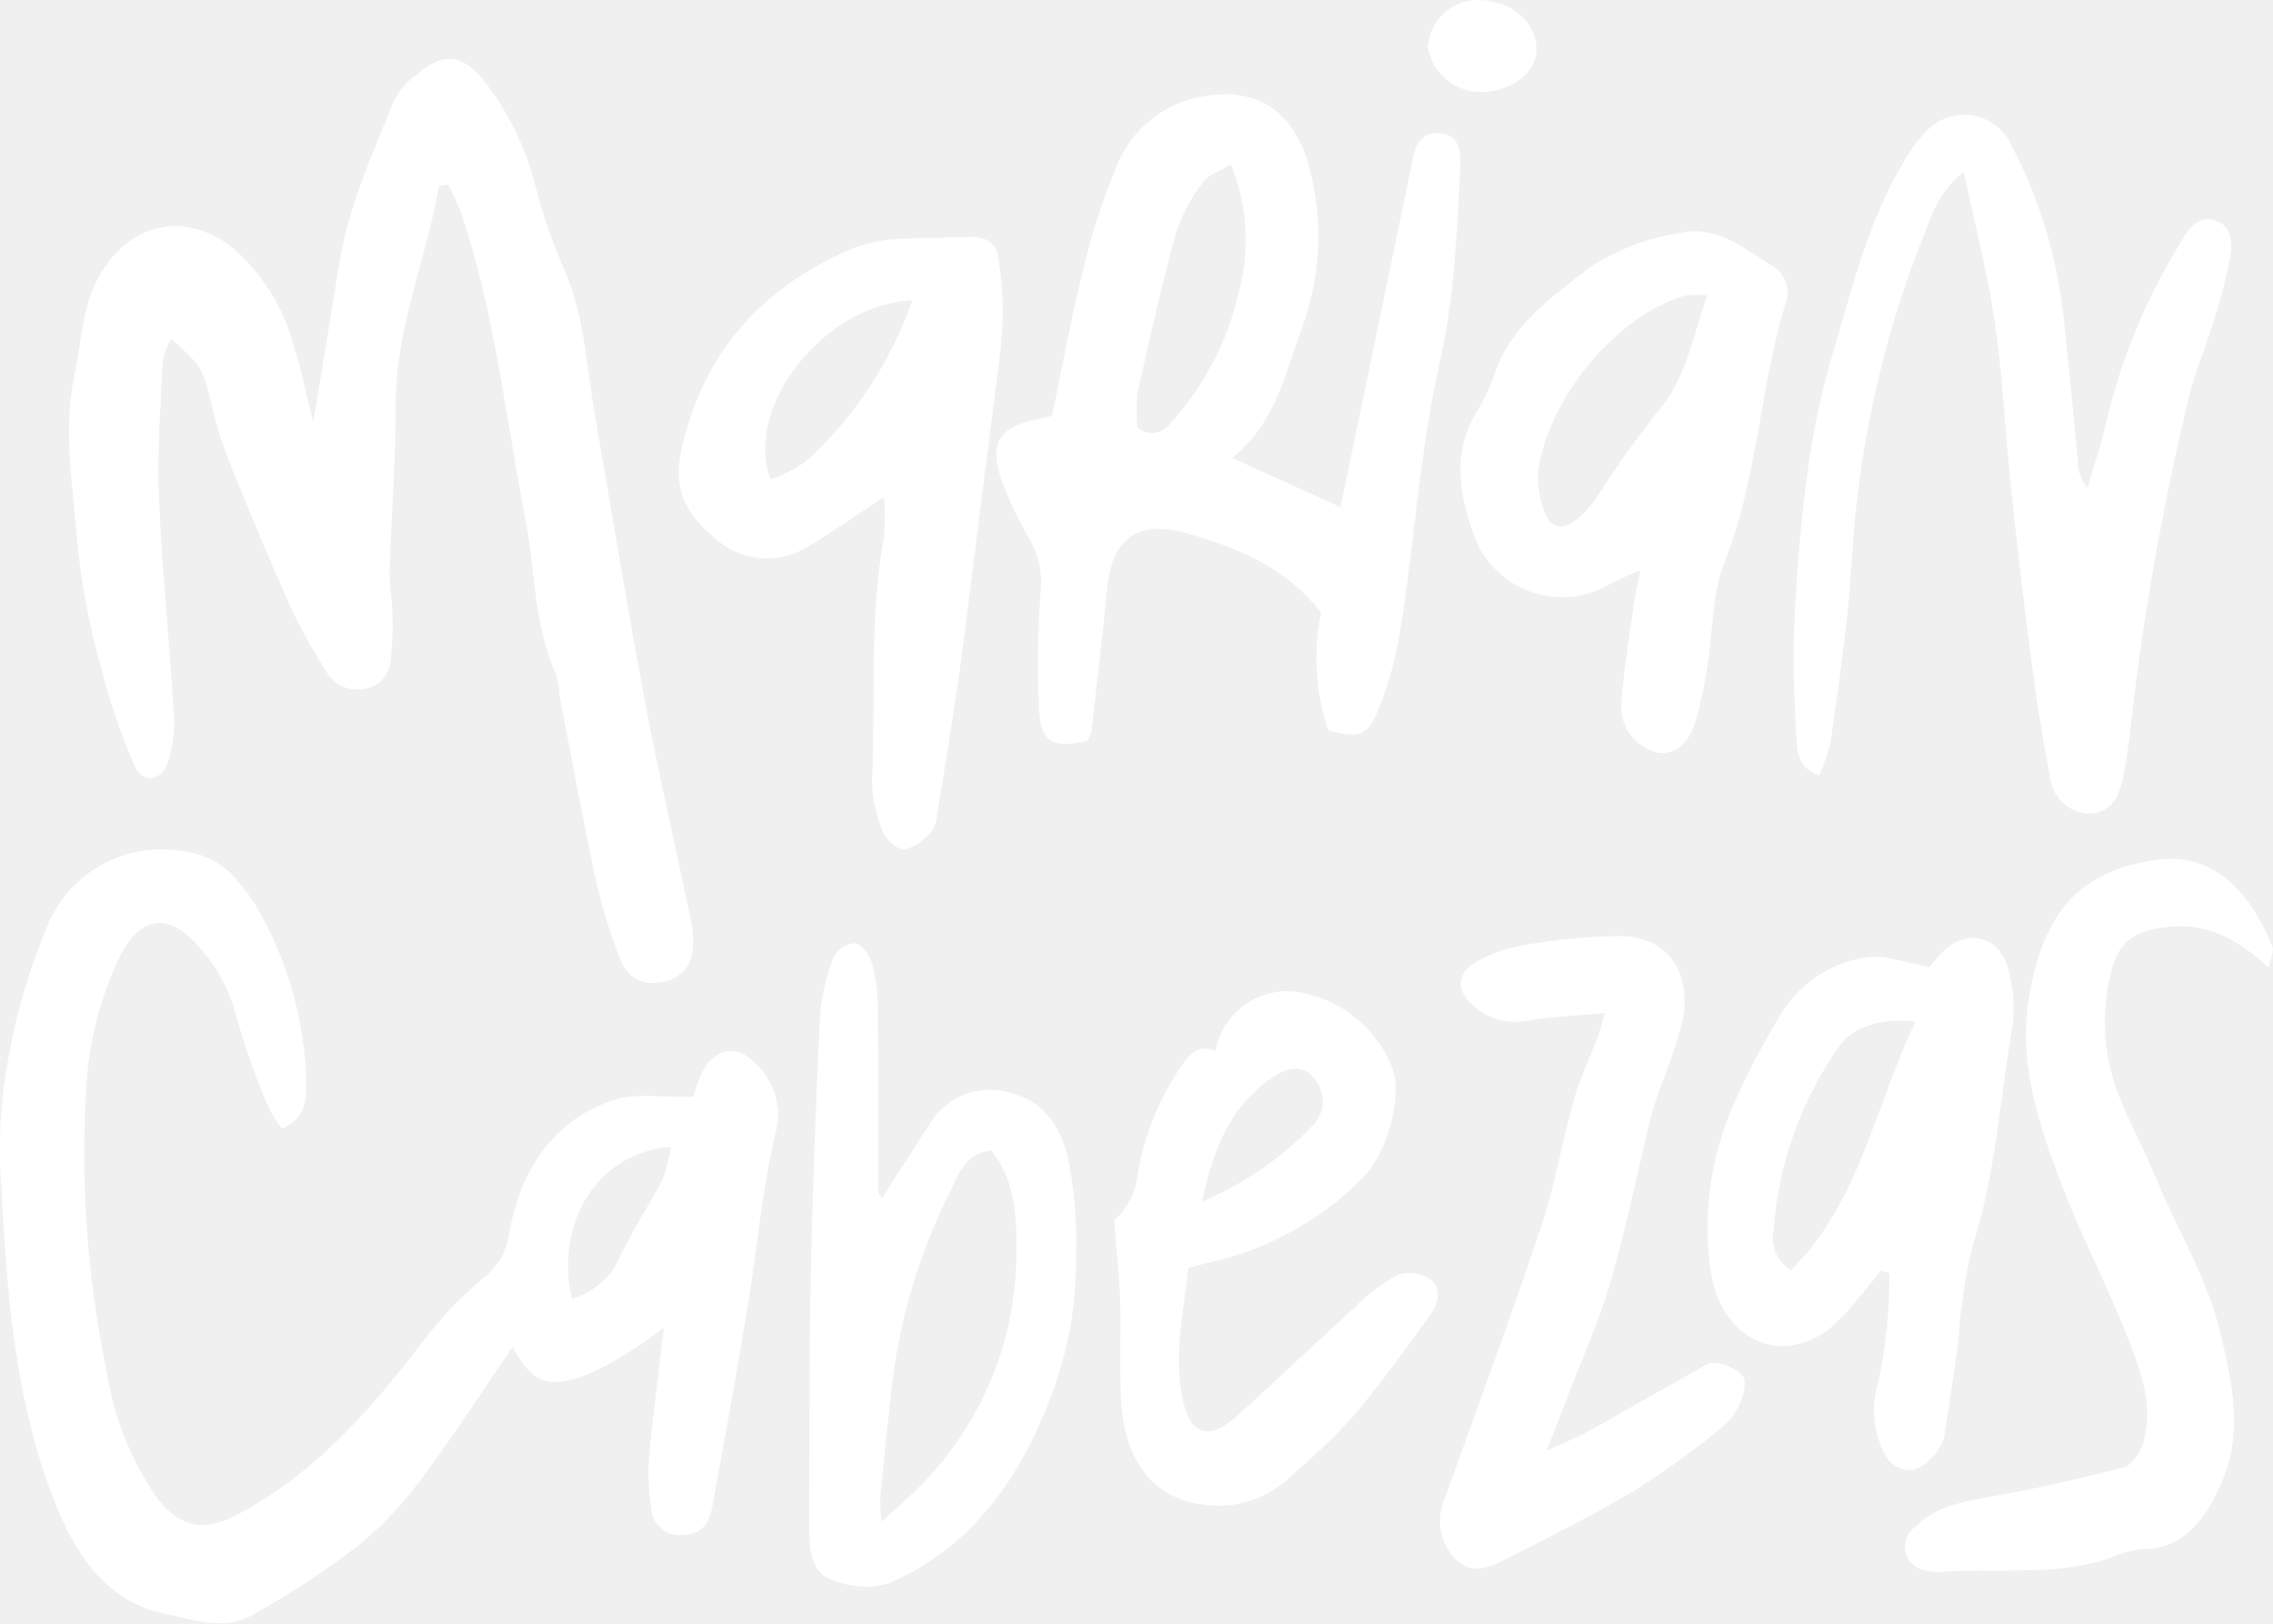
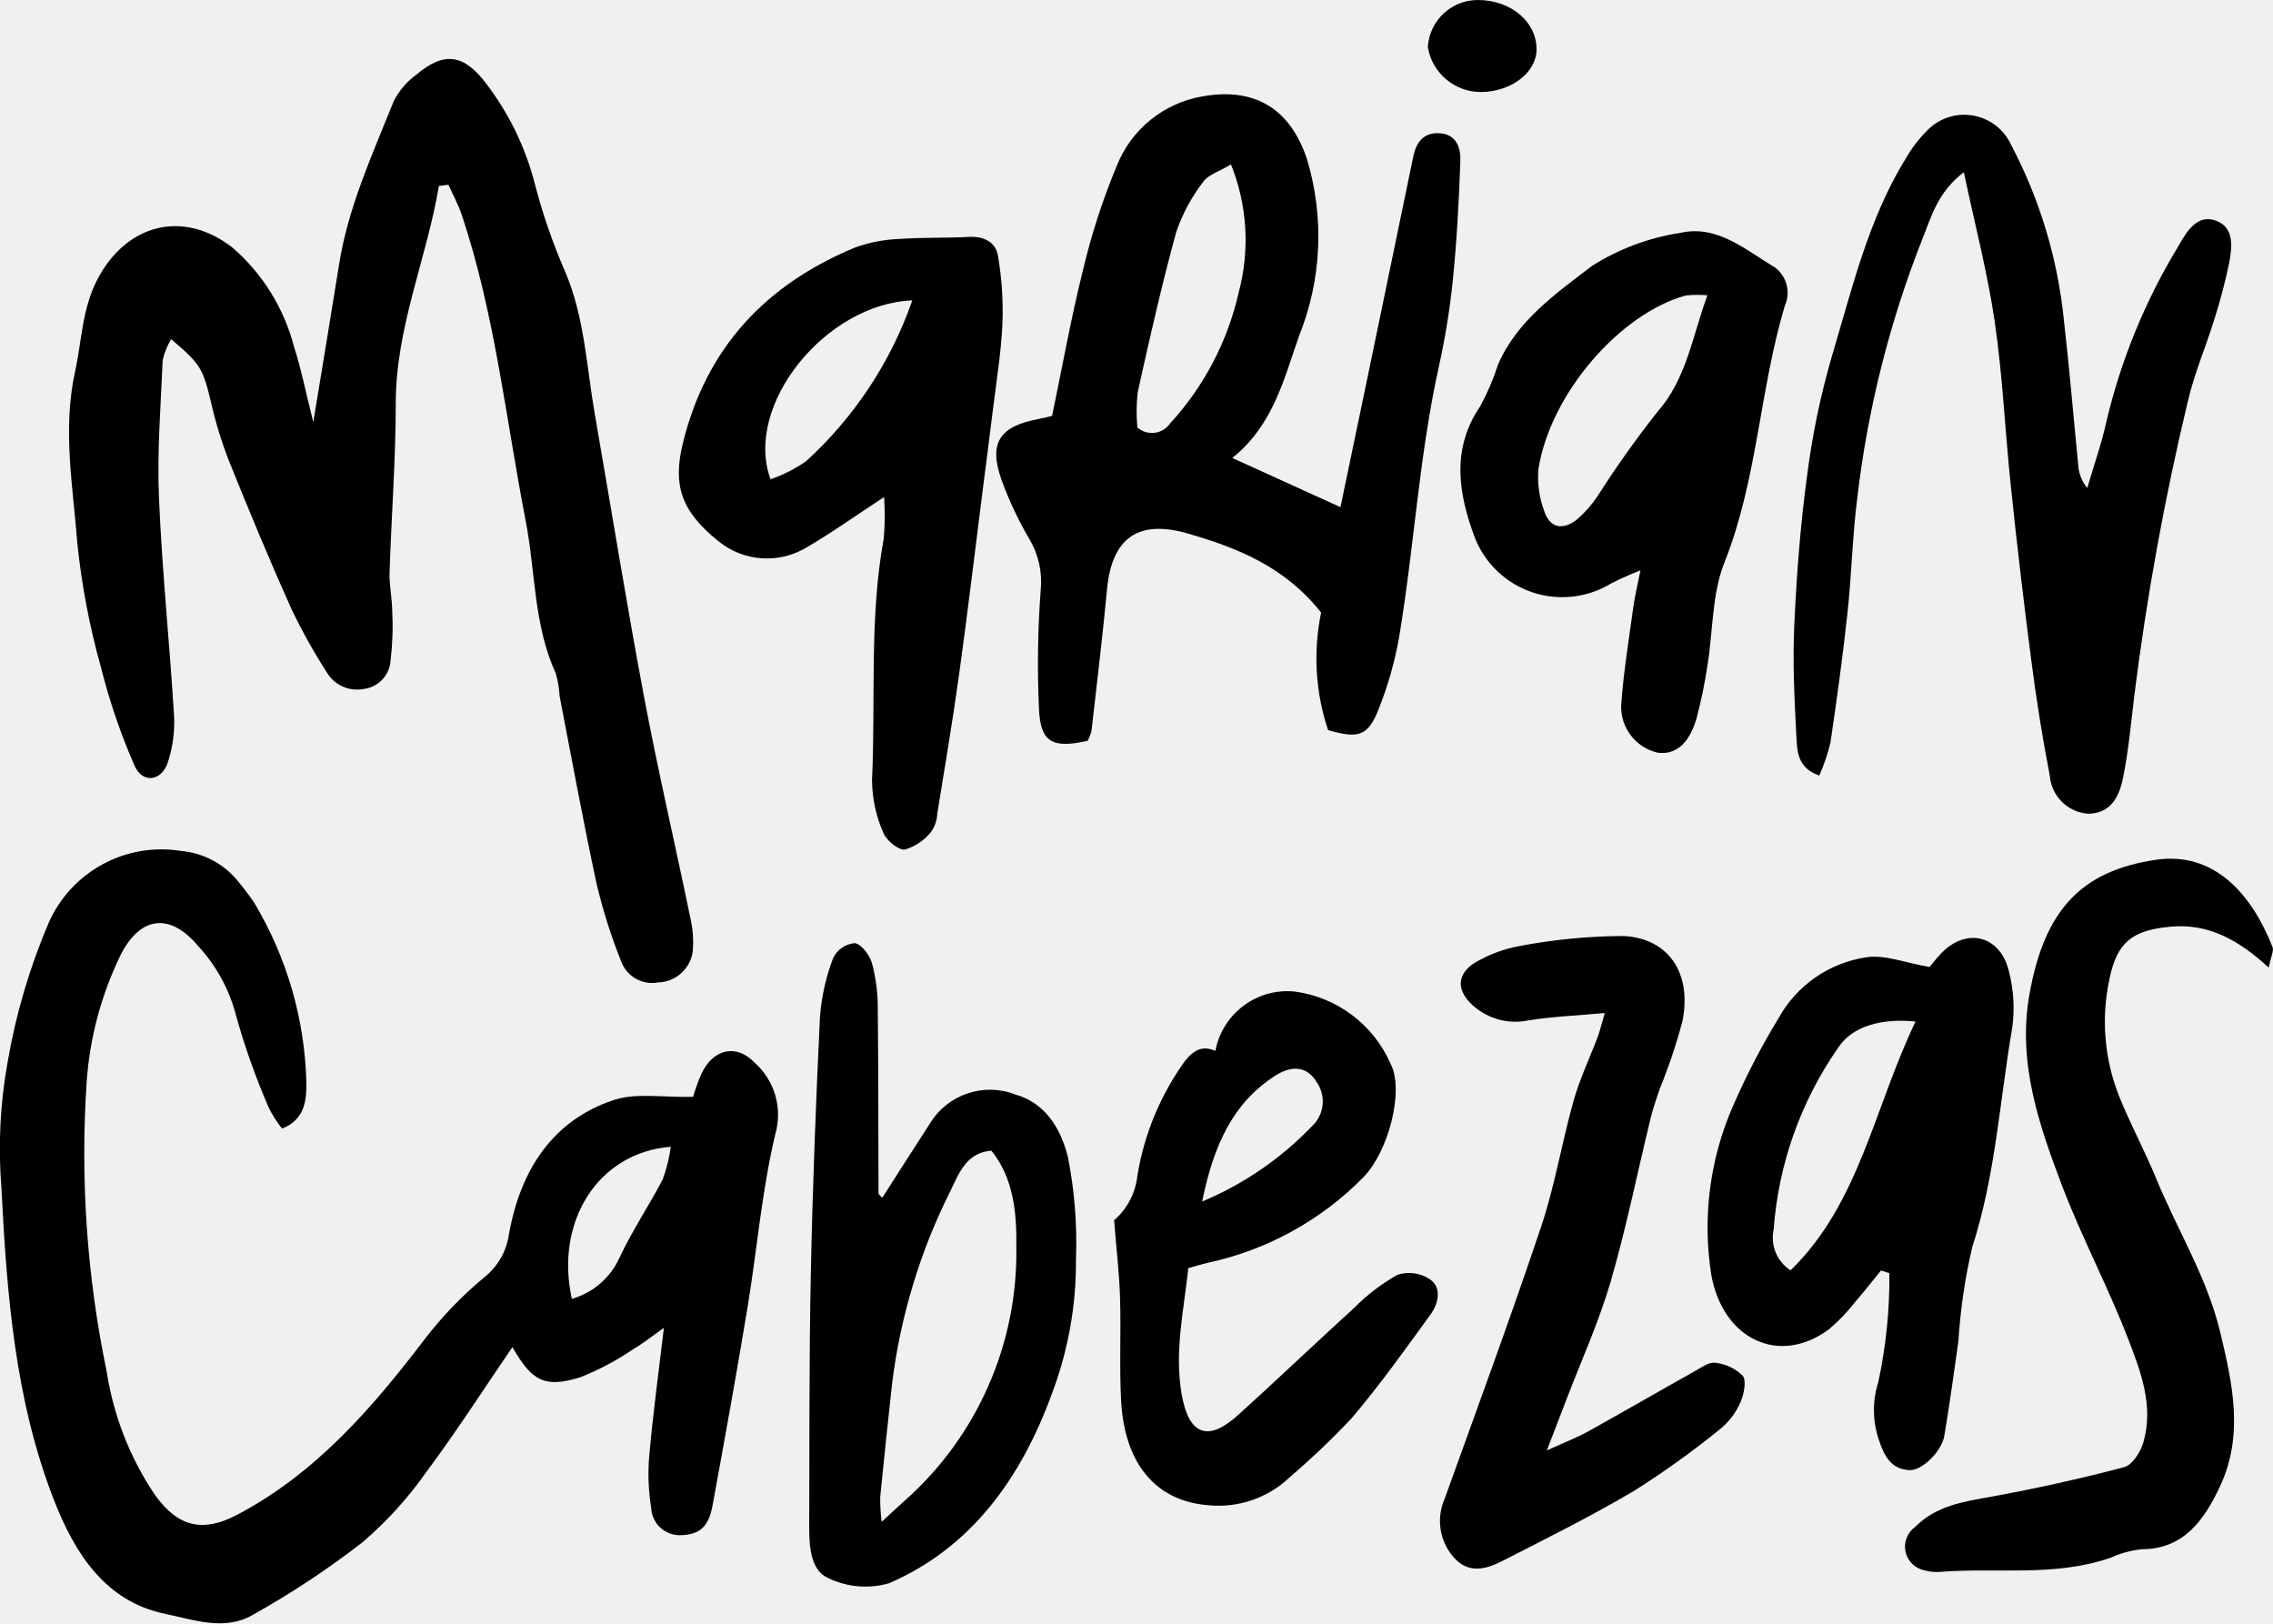
<svg xmlns="http://www.w3.org/2000/svg" width="141.065" height="100.735" viewBox="0 0 141.065 100.735">
  <g id="Group_7" data-name="Group 7" transform="translate(-12221.799 -1278.564)">
-     <path id="Path_24" data-name="Path 24" d="M84,390.754a12.534,12.534,0,0,1,.527-1.446c.731-1.533,2.169-1.846,3.291-.666a4.323,4.323,0,0,1,1.281,4.446c-.839,3.535-1.137,7.215-1.734,10.82-.675,4.081-1.412,8.15-2.159,12.218-.248,1.354-.832,1.806-1.967,1.839a1.774,1.774,0,0,1-1.842-1.711,13.056,13.056,0,0,1-.11-3.31c.225-2.521.568-5.029.9-7.846-.794.558-1.319.987-1.893,1.319a16.849,16.849,0,0,1-3.328,1.76c-2.2.668-2.974.214-4.18-1.884-1.766,2.582-3.47,5.24-5.344,7.753a23.5,23.5,0,0,1-3.99,4.383,54.6,54.6,0,0,1-6.787,4.485c-1.752,1.01-3.651.3-5.46-.075-3.687-.771-5.584-3.749-6.88-7.077-2.405-6.175-2.92-12.752-3.253-19.38a30.252,30.252,0,0,1,.39-7.8A38.818,38.818,0,0,1,44,379.976a7.649,7.649,0,0,1,8.219-4.472,5.1,5.1,0,0,1,3.551,1.9,15.729,15.729,0,0,1,.983,1.3A22.792,22.792,0,0,1,60,389.915c.008,1.091-.11,2.272-1.51,2.818a7.222,7.222,0,0,1-.814-1.272,43.773,43.773,0,0,1-2.057-5.8,9.993,9.993,0,0,0-2.333-4.251c-1.717-2.064-3.568-1.892-4.8.52a21.39,21.39,0,0,0-2.123,7.911,66.5,66.5,0,0,0,1.243,17.971,18.836,18.836,0,0,0,2.978,7.629c1.457,2.049,3.012,2.364,5.114,1.26,4.814-2.529,8.337-6.55,11.644-10.9a23.9,23.9,0,0,1,3.662-3.809A4.148,4.148,0,0,0,72.57,399.3c.716-4.045,2.755-7.092,6.5-8.338,1.392-.463,3.009-.151,4.922-.2M82.62,393.86c-4.525.353-7.207,4.651-6.145,9.438a4.62,4.62,0,0,0,2.955-2.55c.787-1.68,1.829-3.22,2.686-4.866a9.768,9.768,0,0,0,.5-2.022" transform="translate(12180.813 955.865)" fill="#fff" />
-     <path id="Path_25" data-name="Path 25" d="M110.627,398.751c.983-1.531,1.958-3.072,2.954-4.6a4.357,4.357,0,0,1,5.316-1.809c1.811.514,2.788,2.029,3.254,3.876a27.466,27.466,0,0,1,.5,6.357,23.032,23.032,0,0,1-1.5,8.347c-1.925,5.286-5.059,9.577-10.11,11.749a5.288,5.288,0,0,1-3.746-.315c-1.091-.456-1.2-1.906-1.2-3.135.02-5.241-.008-10.483.1-15.722.108-5.326.312-10.65.568-15.97a12.99,12.99,0,0,1,.822-3.667,1.65,1.65,0,0,1,1.338-.916c.417.059.929.75,1.076,1.269a10.874,10.874,0,0,1,.353,2.82c.042,3.8.025,7.609.044,11.413,0,.106.155.211.225.3m6.775-2.925c-1.557.131-2,1.4-2.536,2.5a36.628,36.628,0,0,0-3.616,11.917q-.391,3.544-.743,7.092a11.526,11.526,0,0,0,.09,1.525c.644-.592,1.023-.949,1.41-1.294A20.574,20.574,0,0,0,118.95,401.8c.029-2.148-.173-4.259-1.548-5.977" transform="translate(12165.924 954.144)" fill="#fff" />
-     <path id="Path_26" data-name="Path 26" d="M189.128,403.164c-.537.657-1.058,1.33-1.616,1.967a11.221,11.221,0,0,1-1.592,1.665c-3.108,2.323-6.627.635-7.329-3.4a18.8,18.8,0,0,1,1.366-10.469,44.907,44.907,0,0,1,2.805-5.406,7.481,7.481,0,0,1,5.435-3.791c1.165-.185,2.427.342,3.949.6.1-.113.4-.528.759-.889,1.567-1.587,3.642-1.054,4.166,1.167a9.112,9.112,0,0,1,.2,3.52c-.781,4.533-1.041,9.165-2.478,13.581a34.849,34.849,0,0,0-.858,5.83c-.279,1.965-.546,3.932-.877,5.887-.168.989-1.405,2.171-2.163,2.127-1.146-.068-1.578-.869-1.927-1.969a5.736,5.736,0,0,1-.008-3.492,30.475,30.475,0,0,0,.689-6.763l-.518-.164m2.141-15.45c-2.138-.224-3.923.308-4.775,1.587a22.591,22.591,0,0,0-4.029,11.317,2.407,2.407,0,0,0,1.049,2.534c4.266-4.138,5.19-10.1,7.755-15.437" transform="translate(12149.406 954.241)" fill="#fff" />
-     <path id="Path_27" data-name="Path 27" d="M216.84,382.916c-1.949-1.788-3.811-2.762-6.127-2.541s-3.293.925-3.767,3.264a12.516,12.516,0,0,0,.608,7.265c.7,1.738,1.594,3.385,2.306,5.117,1.309,3.189,3.153,6.111,3.973,9.549.764,3.2,1.461,6.356-.019,9.528-1.009,2.164-2.3,3.9-4.856,3.906a6.3,6.3,0,0,0-1.93.525c-3.476,1.209-7.082.6-10.622.882a2.582,2.582,0,0,1-.889-.089,1.5,1.5,0,0,1-.628-2.7c1.316-1.327,3.009-1.57,4.715-1.878q4.16-.752,8.264-1.835c.488-.128,1-.915,1.179-1.508.672-2.284-.16-4.435-.941-6.462-1.243-3.221-2.871-6.272-4.1-9.5-1.426-3.763-2.765-7.616-2.029-11.823.928-5.3,3.238-7.706,7.839-8.393,3.592-.537,5.933,2.06,7.255,5.413.091.23-.1.588-.237,1.277" transform="translate(12145.764 955.697)" fill="#fff" />
-     <path id="Path_28" data-name="Path 28" d="M130.632,401.018a4.238,4.238,0,0,0,1.439-2.763,16.8,16.8,0,0,1,2.964-7.132c.575-.7,1.1-.948,1.877-.612a4.546,4.546,0,0,1,4.918-3.681,7.6,7.6,0,0,1,5.955,4.48c.859,1.665-.121,5.427-1.677,7.033a19.178,19.178,0,0,1-9.716,5.331c-.357.083-.709.194-1.159.319-.281,2.62-.873,5.177-.417,7.813.437,2.532,1.619,3,3.483,1.323,2.427-2.185,4.789-4.455,7.208-6.651a12.19,12.19,0,0,1,2.7-2.068,2.337,2.337,0,0,1,2.036.287c.73.517.51,1.495.039,2.146-1.584,2.191-3.163,4.4-4.9,6.449a48.373,48.373,0,0,1-3.827,3.65,6.407,6.407,0,0,1-5.142,1.76c-3.244-.282-5.145-2.612-5.352-6.484-.114-2.125,0-4.263-.066-6.392-.046-1.469-.22-2.932-.369-4.807m5.463-1.157a20.345,20.345,0,0,0,6.794-4.65,2.1,2.1,0,0,0,.3-2.782c-.545-.9-1.45-1.088-2.563-.374-2.569,1.651-3.807,4.228-4.529,7.806" transform="translate(12160.315 953.263)" fill="#fff" />
-     <path id="Path_29" data-name="Path 29" d="M167.076,387.147c-1.753.16-3.274.219-4.77.462a3.93,3.93,0,0,1-3.172-.731c-1.4-1.058-1.324-2.3.218-3.041a8.167,8.167,0,0,1,2.324-.826,35.067,35.067,0,0,1,6.567-.643c2.815.143,4.237,2.329,3.656,5.264a34.185,34.185,0,0,1-1.414,4.218c-.2.6-.413,1.193-.562,1.805-.825,3.389-1.513,6.824-2.485,10.163-.726,2.493-1.81,4.867-2.736,7.292-.333.872-.67,1.742-1.224,3.18,1.134-.516,1.858-.789,2.534-1.164,2.24-1.243,4.458-2.529,6.693-3.78.393-.221.852-.556,1.232-.494a2.842,2.842,0,0,1,1.7.806c.241.3.074,1.164-.147,1.653a4.395,4.395,0,0,1-1.227,1.629,54.987,54.987,0,0,1-5.373,3.858c-2.653,1.574-5.416,2.939-8.153,4.343-1.039.533-2.159.842-3.078-.266a3.4,3.4,0,0,1-.538-3.547c2.03-5.633,4.1-11.252,6.007-16.934.848-2.532,1.282-5.221,2.009-7.8.384-1.361,1-2.646,1.5-3.971.133-.353.218-.727.436-1.473" transform="translate(12154.319 954.28)" fill="#fff" />
-     <path id="Path_30" data-name="Path 30" d="M69.493,319.694c-.759,4.526-2.68,8.784-2.677,13.5,0,3.493-.272,6.987-.384,10.482-.025.786.153,1.577.164,2.366a17.939,17.939,0,0,1-.1,3.084,1.9,1.9,0,0,1-1.662,1.784,2.184,2.184,0,0,1-2.279-1,36.413,36.413,0,0,1-2.209-3.951c-1.358-3.031-2.633-6.1-3.874-9.182a25.779,25.779,0,0,1-1.116-3.631c-.506-2.11-.632-2.383-2.481-3.942a4.4,4.4,0,0,0-.522,1.3c-.125,2.856-.353,5.722-.231,8.571.192,4.522.663,9.033.939,13.553a7.952,7.952,0,0,1-.384,2.816c-.378,1.2-1.576,1.359-2.073.227a38.794,38.794,0,0,1-2.077-6.079,46.147,46.147,0,0,1-1.474-7.724c-.268-3.533-.93-7.064-.137-10.662.423-1.921.425-3.888,1.391-5.727,1.8-3.42,5.309-4.344,8.38-1.955a12.209,12.209,0,0,1,3.825,6.183c.437,1.336.7,2.728,1.186,4.644.595-3.636,1.111-6.7,1.6-9.777.565-3.577,2.072-6.84,3.4-10.157a4.666,4.666,0,0,1,1.391-1.623c1.746-1.482,2.977-1.28,4.382.607a17.3,17.3,0,0,1,2.986,6.206,36.823,36.823,0,0,0,1.874,5.413c1.206,2.835,1.321,5.869,1.837,8.832,1.02,5.858,1.963,11.73,3.063,17.573.861,4.573,1.921,9.109,2.863,13.667a6.784,6.784,0,0,1,.153,2.109,2.229,2.229,0,0,1-2.152,1.921,2.045,2.045,0,0,1-2.3-1.334,33.719,33.719,0,0,1-1.51-4.769c-.838-3.872-1.546-7.773-2.3-11.664a6.36,6.36,0,0,0-.237-1.409c-1.382-3.014-1.257-6.321-1.871-9.481-1.23-6.336-1.9-12.786-3.956-18.949-.217-.652-.555-1.264-.836-1.894l-.587.073" transform="translate(12179.544 970.407)" fill="#fff" />
-     <path id="Path_31" data-name="Path 31" d="M141.738,354.117a14.027,14.027,0,0,1-.433-7.3c-2.256-2.843-5.162-4-8.259-4.9-3.051-.886-4.723.225-5.028,3.454-.276,2.928-.629,5.849-.962,8.772a2.651,2.651,0,0,1-.238.633c-2.195.487-2.923.106-3.023-1.963a61.554,61.554,0,0,1,.107-7.392,5.16,5.16,0,0,0-.7-3.156,22.438,22.438,0,0,1-1.726-3.662c-.825-2.314-.141-3.349,2.333-3.805.231-.043.46-.1.8-.184.62-2.978,1.159-6,1.9-8.977a41.72,41.72,0,0,1,2.118-6.55,6.982,6.982,0,0,1,5.355-4.307c3.183-.559,5.407.755,6.446,3.906a16.567,16.567,0,0,1-.488,10.956c-.947,2.668-1.58,5.513-4.147,7.584l6.712,3.051c.609-2.916,1.145-5.468,1.674-8.023q1.425-6.875,2.849-13.75c.18-.862.632-1.487,1.618-1.431,1.062.062,1.322.906,1.3,1.7-.084,2.465-.218,4.932-.464,7.386a46.629,46.629,0,0,1-.875,5.417c-1.219,5.507-1.527,11.144-2.448,16.69a22.579,22.579,0,0,1-1.3,4.583c-.654,1.651-1.253,1.8-3.121,1.264m-6.028-35.105c-.759.457-1.422.644-1.724,1.081a10.842,10.842,0,0,0-1.673,3.117c-.9,3.277-1.651,6.6-2.386,9.918a10.053,10.053,0,0,0-.024,2.212,1.371,1.371,0,0,0,2.03-.255,17.824,17.824,0,0,0,4.257-8.132,12.562,12.562,0,0,0-.481-7.943" transform="translate(12162.484 969.758)" fill="#fff" />
-     <path id="Path_32" data-name="Path 32" d="M195.853,319.875c-1.627,1.241-2.018,2.782-2.562,4.129a64.131,64.131,0,0,0-4.047,16.1c-.3,2.364-.35,4.759-.607,7.13-.292,2.69-.661,5.372-1.058,8.048a12,12,0,0,1-.691,2.029c-1.357-.466-1.372-1.514-1.419-2.39-.122-2.306-.238-4.625-.133-6.928.141-3.1.378-6.2.792-9.267a48.523,48.523,0,0,1,1.553-7.471c1.255-4.179,2.249-8.478,4.587-12.257a8.276,8.276,0,0,1,1.3-1.7,3.2,3.2,0,0,1,5.22.863,29.713,29.713,0,0,1,3.278,10.865c.345,2.987.592,5.984.89,8.977a2.467,2.467,0,0,0,.563,1.462c.41-1.408.909-2.8,1.213-4.228a37.613,37.613,0,0,1,4.438-10.772c.518-.909,1.158-2.013,2.336-1.587s1,1.7.8,2.717a34.829,34.829,0,0,1-.919,3.465c-.517,1.67-1.219,3.293-1.616,4.988a168.176,168.176,0,0,0-3.331,18.291c-.208,1.733-.362,3.48-.715,5.185-.228,1.1-.764,2.17-2.184,2.153a2.568,2.568,0,0,1-2.346-2.35q-.68-3.52-1.138-7.081-.71-5.431-1.279-10.88c-.359-3.4-.507-6.828-1-10.207-.443-3.032-1.228-6.015-1.919-9.291" transform="translate(12147.817 969.38)" fill="#fff" />
-     <path id="Path_33" data-name="Path 33" d="M108.342,342.269c-1.795,1.178-3.218,2.2-4.723,3.076a4.764,4.764,0,0,1-5.583-.352c-2.319-1.864-2.806-3.493-2.189-6.034,1.448-5.954,5.153-9.877,10.7-12.175a9.038,9.038,0,0,1,2.754-.528c1.421-.107,2.854-.046,4.279-.126.936-.052,1.685.3,1.828,1.17a20.375,20.375,0,0,1,.278,4.226c-.084,1.82-.386,3.632-.606,5.446-.191,1.574-.4,3.146-.6,4.719-.488,3.848-.946,7.7-1.477,11.54-.4,2.9-.892,5.793-1.361,8.686a2.126,2.126,0,0,1-.373,1.116,3.289,3.289,0,0,1-1.632,1.115c-.428.044-1.171-.583-1.357-1.07a8.345,8.345,0,0,1-.688-3.225c.234-5-.181-10.036.728-15.008a15.8,15.8,0,0,0,.019-2.576m-7.043-1.1a8.919,8.919,0,0,0,2.205-1.123,24.293,24.293,0,0,0,6.591-9.978c-5.359.207-10.477,6.485-8.8,11.1" transform="translate(12168.325 967.136)" fill="#fff" />
-     <path id="Path_34" data-name="Path 34" d="M169.655,346.721a19.565,19.565,0,0,0-1.8.8,5.83,5.83,0,0,1-8.462-2.8c-1.014-2.7-1.511-5.506.328-8.195a15.092,15.092,0,0,0,1.1-2.577c1.186-2.745,3.612-4.42,5.823-6.118a14.267,14.267,0,0,1,5.49-2.057c2.3-.521,4.052,1.064,5.864,2.14a1.961,1.961,0,0,1,.619,2.39c-1.565,5.234-1.7,10.791-3.75,15.94-.775,1.943-.7,4.222-1.044,6.343a29.983,29.983,0,0,1-.672,3.275c-.447,1.6-1.3,2.309-2.4,2.174a2.925,2.925,0,0,1-2.29-2.934c.143-2.034.477-4.056.752-6.08.093-.68.26-1.351.446-2.3m4.154-17.073a6.885,6.885,0,0,0-1.34.01c-4.1,1.126-8.413,6.116-9.144,10.771a5.993,5.993,0,0,0,.349,2.579c.329,1.064,1.15,1.264,2.045.546a7.019,7.019,0,0,0,1.261-1.423,63.224,63.224,0,0,1,3.713-5.228c1.813-2.056,2.155-4.6,3.117-7.255" transform="translate(12153.947 967.24)" fill="#fff" />
-     <path id="Path_35" data-name="Path 35" d="M159.013,307.073c2.032.022,3.605,1.361,3.6,3.065,0,1.42-1.556,2.622-3.418,2.644a3.334,3.334,0,0,1-3.329-2.787,3.105,3.105,0,0,1,3.145-2.922" transform="translate(12154.546 971.492)" fill="#fff" />
+     <path id="Path_24" data-name="Path 24" d="M84,390.754a12.534,12.534,0,0,1,.527-1.446c.731-1.533,2.169-1.846,3.291-.666a4.323,4.323,0,0,1,1.281,4.446c-.839,3.535-1.137,7.215-1.734,10.82-.675,4.081-1.412,8.15-2.159,12.218-.248,1.354-.832,1.806-1.967,1.839a1.774,1.774,0,0,1-1.842-1.711,13.056,13.056,0,0,1-.11-3.31c.225-2.521.568-5.029.9-7.846-.794.558-1.319.987-1.893,1.319a16.849,16.849,0,0,1-3.328,1.76c-2.2.668-2.974.214-4.18-1.884-1.766,2.582-3.47,5.24-5.344,7.753a23.5,23.5,0,0,1-3.99,4.383,54.6,54.6,0,0,1-6.787,4.485c-1.752,1.01-3.651.3-5.46-.075-3.687-.771-5.584-3.749-6.88-7.077-2.405-6.175-2.92-12.752-3.253-19.38a30.252,30.252,0,0,1,.39-7.8A38.818,38.818,0,0,1,44,379.976a7.649,7.649,0,0,1,8.219-4.472,5.1,5.1,0,0,1,3.551,1.9,15.729,15.729,0,0,1,.983,1.3A22.792,22.792,0,0,1,60,389.915c.008,1.091-.11,2.272-1.51,2.818a7.222,7.222,0,0,1-.814-1.272,43.773,43.773,0,0,1-2.057-5.8,9.993,9.993,0,0,0-2.333-4.251c-1.717-2.064-3.568-1.892-4.8.52a21.39,21.39,0,0,0-2.123,7.911,66.5,66.5,0,0,0,1.243,17.971,18.836,18.836,0,0,0,2.978,7.629c1.457,2.049,3.012,2.364,5.114,1.26,4.814-2.529,8.337-6.55,11.644-10.9a23.9,23.9,0,0,1,3.662-3.809A4.148,4.148,0,0,0,72.57,399.3c.716-4.045,2.755-7.092,6.5-8.338,1.392-.463,3.009-.151,4.922-.2M82.62,393.86c-4.525.353-7.207,4.651-6.145,9.438a4.62,4.62,0,0,0,2.955-2.55c.787-1.68,1.829-3.22,2.686-4.866a9.768,9.768,0,0,0,.5-2.022" transform="translate(12180.813 955.865)" fill="currentColor" />
+     <path id="Path_25" data-name="Path 25" d="M110.627,398.751c.983-1.531,1.958-3.072,2.954-4.6a4.357,4.357,0,0,1,5.316-1.809c1.811.514,2.788,2.029,3.254,3.876a27.466,27.466,0,0,1,.5,6.357,23.032,23.032,0,0,1-1.5,8.347c-1.925,5.286-5.059,9.577-10.11,11.749a5.288,5.288,0,0,1-3.746-.315c-1.091-.456-1.2-1.906-1.2-3.135.02-5.241-.008-10.483.1-15.722.108-5.326.312-10.65.568-15.97a12.99,12.99,0,0,1,.822-3.667,1.65,1.65,0,0,1,1.338-.916c.417.059.929.75,1.076,1.269a10.874,10.874,0,0,1,.353,2.82c.042,3.8.025,7.609.044,11.413,0,.106.155.211.225.3m6.775-2.925c-1.557.131-2,1.4-2.536,2.5a36.628,36.628,0,0,0-3.616,11.917q-.391,3.544-.743,7.092a11.526,11.526,0,0,0,.09,1.525c.644-.592,1.023-.949,1.41-1.294A20.574,20.574,0,0,0,118.95,401.8c.029-2.148-.173-4.259-1.548-5.977" transform="translate(12165.924 954.144)" fill="currentColor" />
+     <path id="Path_26" data-name="Path 26" d="M189.128,403.164c-.537.657-1.058,1.33-1.616,1.967a11.221,11.221,0,0,1-1.592,1.665c-3.108,2.323-6.627.635-7.329-3.4a18.8,18.8,0,0,1,1.366-10.469,44.907,44.907,0,0,1,2.805-5.406,7.481,7.481,0,0,1,5.435-3.791c1.165-.185,2.427.342,3.949.6.1-.113.4-.528.759-.889,1.567-1.587,3.642-1.054,4.166,1.167a9.112,9.112,0,0,1,.2,3.52c-.781,4.533-1.041,9.165-2.478,13.581a34.849,34.849,0,0,0-.858,5.83c-.279,1.965-.546,3.932-.877,5.887-.168.989-1.405,2.171-2.163,2.127-1.146-.068-1.578-.869-1.927-1.969a5.736,5.736,0,0,1-.008-3.492,30.475,30.475,0,0,0,.689-6.763l-.518-.164m2.141-15.45c-2.138-.224-3.923.308-4.775,1.587a22.591,22.591,0,0,0-4.029,11.317,2.407,2.407,0,0,0,1.049,2.534c4.266-4.138,5.19-10.1,7.755-15.437" transform="translate(12149.406 954.241)" fill="currentColor" />
+     <path id="Path_27" data-name="Path 27" d="M216.84,382.916c-1.949-1.788-3.811-2.762-6.127-2.541s-3.293.925-3.767,3.264a12.516,12.516,0,0,0,.608,7.265c.7,1.738,1.594,3.385,2.306,5.117,1.309,3.189,3.153,6.111,3.973,9.549.764,3.2,1.461,6.356-.019,9.528-1.009,2.164-2.3,3.9-4.856,3.906a6.3,6.3,0,0,0-1.93.525c-3.476,1.209-7.082.6-10.622.882a2.582,2.582,0,0,1-.889-.089,1.5,1.5,0,0,1-.628-2.7c1.316-1.327,3.009-1.57,4.715-1.878q4.16-.752,8.264-1.835c.488-.128,1-.915,1.179-1.508.672-2.284-.16-4.435-.941-6.462-1.243-3.221-2.871-6.272-4.1-9.5-1.426-3.763-2.765-7.616-2.029-11.823.928-5.3,3.238-7.706,7.839-8.393,3.592-.537,5.933,2.06,7.255,5.413.091.23-.1.588-.237,1.277" transform="translate(12145.764 955.697)" fill="currentColor" />
+     <path id="Path_28" data-name="Path 28" d="M130.632,401.018a4.238,4.238,0,0,0,1.439-2.763,16.8,16.8,0,0,1,2.964-7.132c.575-.7,1.1-.948,1.877-.612a4.546,4.546,0,0,1,4.918-3.681,7.6,7.6,0,0,1,5.955,4.48c.859,1.665-.121,5.427-1.677,7.033a19.178,19.178,0,0,1-9.716,5.331c-.357.083-.709.194-1.159.319-.281,2.62-.873,5.177-.417,7.813.437,2.532,1.619,3,3.483,1.323,2.427-2.185,4.789-4.455,7.208-6.651a12.19,12.19,0,0,1,2.7-2.068,2.337,2.337,0,0,1,2.036.287c.73.517.51,1.495.039,2.146-1.584,2.191-3.163,4.4-4.9,6.449a48.373,48.373,0,0,1-3.827,3.65,6.407,6.407,0,0,1-5.142,1.76c-3.244-.282-5.145-2.612-5.352-6.484-.114-2.125,0-4.263-.066-6.392-.046-1.469-.22-2.932-.369-4.807m5.463-1.157a20.345,20.345,0,0,0,6.794-4.65,2.1,2.1,0,0,0,.3-2.782c-.545-.9-1.45-1.088-2.563-.374-2.569,1.651-3.807,4.228-4.529,7.806" transform="translate(12160.315 953.263)" fill="currentColor" />
+     <path id="Path_29" data-name="Path 29" d="M167.076,387.147c-1.753.16-3.274.219-4.77.462a3.93,3.93,0,0,1-3.172-.731c-1.4-1.058-1.324-2.3.218-3.041a8.167,8.167,0,0,1,2.324-.826,35.067,35.067,0,0,1,6.567-.643c2.815.143,4.237,2.329,3.656,5.264a34.185,34.185,0,0,1-1.414,4.218c-.2.6-.413,1.193-.562,1.805-.825,3.389-1.513,6.824-2.485,10.163-.726,2.493-1.81,4.867-2.736,7.292-.333.872-.67,1.742-1.224,3.18,1.134-.516,1.858-.789,2.534-1.164,2.24-1.243,4.458-2.529,6.693-3.78.393-.221.852-.556,1.232-.494a2.842,2.842,0,0,1,1.7.806c.241.3.074,1.164-.147,1.653a4.395,4.395,0,0,1-1.227,1.629,54.987,54.987,0,0,1-5.373,3.858c-2.653,1.574-5.416,2.939-8.153,4.343-1.039.533-2.159.842-3.078-.266a3.4,3.4,0,0,1-.538-3.547c2.03-5.633,4.1-11.252,6.007-16.934.848-2.532,1.282-5.221,2.009-7.8.384-1.361,1-2.646,1.5-3.971.133-.353.218-.727.436-1.473" transform="translate(12154.319 954.28)" fill="currentColor" />
+     <path id="Path_30" data-name="Path 30" d="M69.493,319.694c-.759,4.526-2.68,8.784-2.677,13.5,0,3.493-.272,6.987-.384,10.482-.025.786.153,1.577.164,2.366a17.939,17.939,0,0,1-.1,3.084,1.9,1.9,0,0,1-1.662,1.784,2.184,2.184,0,0,1-2.279-1,36.413,36.413,0,0,1-2.209-3.951c-1.358-3.031-2.633-6.1-3.874-9.182a25.779,25.779,0,0,1-1.116-3.631c-.506-2.11-.632-2.383-2.481-3.942a4.4,4.4,0,0,0-.522,1.3c-.125,2.856-.353,5.722-.231,8.571.192,4.522.663,9.033.939,13.553a7.952,7.952,0,0,1-.384,2.816c-.378,1.2-1.576,1.359-2.073.227a38.794,38.794,0,0,1-2.077-6.079,46.147,46.147,0,0,1-1.474-7.724c-.268-3.533-.93-7.064-.137-10.662.423-1.921.425-3.888,1.391-5.727,1.8-3.42,5.309-4.344,8.38-1.955a12.209,12.209,0,0,1,3.825,6.183c.437,1.336.7,2.728,1.186,4.644.595-3.636,1.111-6.7,1.6-9.777.565-3.577,2.072-6.84,3.4-10.157a4.666,4.666,0,0,1,1.391-1.623c1.746-1.482,2.977-1.28,4.382.607a17.3,17.3,0,0,1,2.986,6.206,36.823,36.823,0,0,0,1.874,5.413c1.206,2.835,1.321,5.869,1.837,8.832,1.02,5.858,1.963,11.73,3.063,17.573.861,4.573,1.921,9.109,2.863,13.667a6.784,6.784,0,0,1,.153,2.109,2.229,2.229,0,0,1-2.152,1.921,2.045,2.045,0,0,1-2.3-1.334,33.719,33.719,0,0,1-1.51-4.769c-.838-3.872-1.546-7.773-2.3-11.664a6.36,6.36,0,0,0-.237-1.409c-1.382-3.014-1.257-6.321-1.871-9.481-1.23-6.336-1.9-12.786-3.956-18.949-.217-.652-.555-1.264-.836-1.894l-.587.073" transform="translate(12179.544 970.407)" fill="currentColor" />
+     <path id="Path_31" data-name="Path 31" d="M141.738,354.117a14.027,14.027,0,0,1-.433-7.3c-2.256-2.843-5.162-4-8.259-4.9-3.051-.886-4.723.225-5.028,3.454-.276,2.928-.629,5.849-.962,8.772a2.651,2.651,0,0,1-.238.633c-2.195.487-2.923.106-3.023-1.963a61.554,61.554,0,0,1,.107-7.392,5.16,5.16,0,0,0-.7-3.156,22.438,22.438,0,0,1-1.726-3.662c-.825-2.314-.141-3.349,2.333-3.805.231-.043.46-.1.8-.184.62-2.978,1.159-6,1.9-8.977a41.72,41.72,0,0,1,2.118-6.55,6.982,6.982,0,0,1,5.355-4.307c3.183-.559,5.407.755,6.446,3.906a16.567,16.567,0,0,1-.488,10.956c-.947,2.668-1.58,5.513-4.147,7.584l6.712,3.051c.609-2.916,1.145-5.468,1.674-8.023q1.425-6.875,2.849-13.75c.18-.862.632-1.487,1.618-1.431,1.062.062,1.322.906,1.3,1.7-.084,2.465-.218,4.932-.464,7.386a46.629,46.629,0,0,1-.875,5.417c-1.219,5.507-1.527,11.144-2.448,16.69a22.579,22.579,0,0,1-1.3,4.583c-.654,1.651-1.253,1.8-3.121,1.264m-6.028-35.105c-.759.457-1.422.644-1.724,1.081a10.842,10.842,0,0,0-1.673,3.117c-.9,3.277-1.651,6.6-2.386,9.918a10.053,10.053,0,0,0-.024,2.212,1.371,1.371,0,0,0,2.03-.255,17.824,17.824,0,0,0,4.257-8.132,12.562,12.562,0,0,0-.481-7.943" transform="translate(12162.484 969.758)" fill="currentColor" />
+     <path id="Path_32" data-name="Path 32" d="M195.853,319.875c-1.627,1.241-2.018,2.782-2.562,4.129a64.131,64.131,0,0,0-4.047,16.1c-.3,2.364-.35,4.759-.607,7.13-.292,2.69-.661,5.372-1.058,8.048a12,12,0,0,1-.691,2.029c-1.357-.466-1.372-1.514-1.419-2.39-.122-2.306-.238-4.625-.133-6.928.141-3.1.378-6.2.792-9.267a48.523,48.523,0,0,1,1.553-7.471c1.255-4.179,2.249-8.478,4.587-12.257a8.276,8.276,0,0,1,1.3-1.7,3.2,3.2,0,0,1,5.22.863,29.713,29.713,0,0,1,3.278,10.865c.345,2.987.592,5.984.89,8.977a2.467,2.467,0,0,0,.563,1.462c.41-1.408.909-2.8,1.213-4.228a37.613,37.613,0,0,1,4.438-10.772c.518-.909,1.158-2.013,2.336-1.587s1,1.7.8,2.717a34.829,34.829,0,0,1-.919,3.465c-.517,1.67-1.219,3.293-1.616,4.988a168.176,168.176,0,0,0-3.331,18.291c-.208,1.733-.362,3.48-.715,5.185-.228,1.1-.764,2.17-2.184,2.153a2.568,2.568,0,0,1-2.346-2.35q-.68-3.52-1.138-7.081-.71-5.431-1.279-10.88c-.359-3.4-.507-6.828-1-10.207-.443-3.032-1.228-6.015-1.919-9.291" transform="translate(12147.817 969.38)" fill="currentColor" />
+     <path id="Path_33" data-name="Path 33" d="M108.342,342.269c-1.795,1.178-3.218,2.2-4.723,3.076a4.764,4.764,0,0,1-5.583-.352c-2.319-1.864-2.806-3.493-2.189-6.034,1.448-5.954,5.153-9.877,10.7-12.175a9.038,9.038,0,0,1,2.754-.528c1.421-.107,2.854-.046,4.279-.126.936-.052,1.685.3,1.828,1.17a20.375,20.375,0,0,1,.278,4.226c-.084,1.82-.386,3.632-.606,5.446-.191,1.574-.4,3.146-.6,4.719-.488,3.848-.946,7.7-1.477,11.54-.4,2.9-.892,5.793-1.361,8.686a2.126,2.126,0,0,1-.373,1.116,3.289,3.289,0,0,1-1.632,1.115c-.428.044-1.171-.583-1.357-1.07a8.345,8.345,0,0,1-.688-3.225c.234-5-.181-10.036.728-15.008a15.8,15.8,0,0,0,.019-2.576m-7.043-1.1a8.919,8.919,0,0,0,2.205-1.123,24.293,24.293,0,0,0,6.591-9.978c-5.359.207-10.477,6.485-8.8,11.1" transform="translate(12168.325 967.136)" fill="currentColor" />
+     <path id="Path_34" data-name="Path 34" d="M169.655,346.721a19.565,19.565,0,0,0-1.8.8,5.83,5.83,0,0,1-8.462-2.8c-1.014-2.7-1.511-5.506.328-8.195a15.092,15.092,0,0,0,1.1-2.577c1.186-2.745,3.612-4.42,5.823-6.118a14.267,14.267,0,0,1,5.49-2.057c2.3-.521,4.052,1.064,5.864,2.14a1.961,1.961,0,0,1,.619,2.39c-1.565,5.234-1.7,10.791-3.75,15.94-.775,1.943-.7,4.222-1.044,6.343a29.983,29.983,0,0,1-.672,3.275c-.447,1.6-1.3,2.309-2.4,2.174a2.925,2.925,0,0,1-2.29-2.934c.143-2.034.477-4.056.752-6.08.093-.68.26-1.351.446-2.3m4.154-17.073a6.885,6.885,0,0,0-1.34.01c-4.1,1.126-8.413,6.116-9.144,10.771a5.993,5.993,0,0,0,.349,2.579c.329,1.064,1.15,1.264,2.045.546a7.019,7.019,0,0,0,1.261-1.423,63.224,63.224,0,0,1,3.713-5.228c1.813-2.056,2.155-4.6,3.117-7.255" transform="translate(12153.947 967.24)" fill="currentColor" />
+     <path id="Path_35" data-name="Path 35" d="M159.013,307.073c2.032.022,3.605,1.361,3.6,3.065,0,1.42-1.556,2.622-3.418,2.644a3.334,3.334,0,0,1-3.329-2.787,3.105,3.105,0,0,1,3.145-2.922" transform="translate(12154.546 971.492)" fill="currentColor" />
  </g>
</svg>
